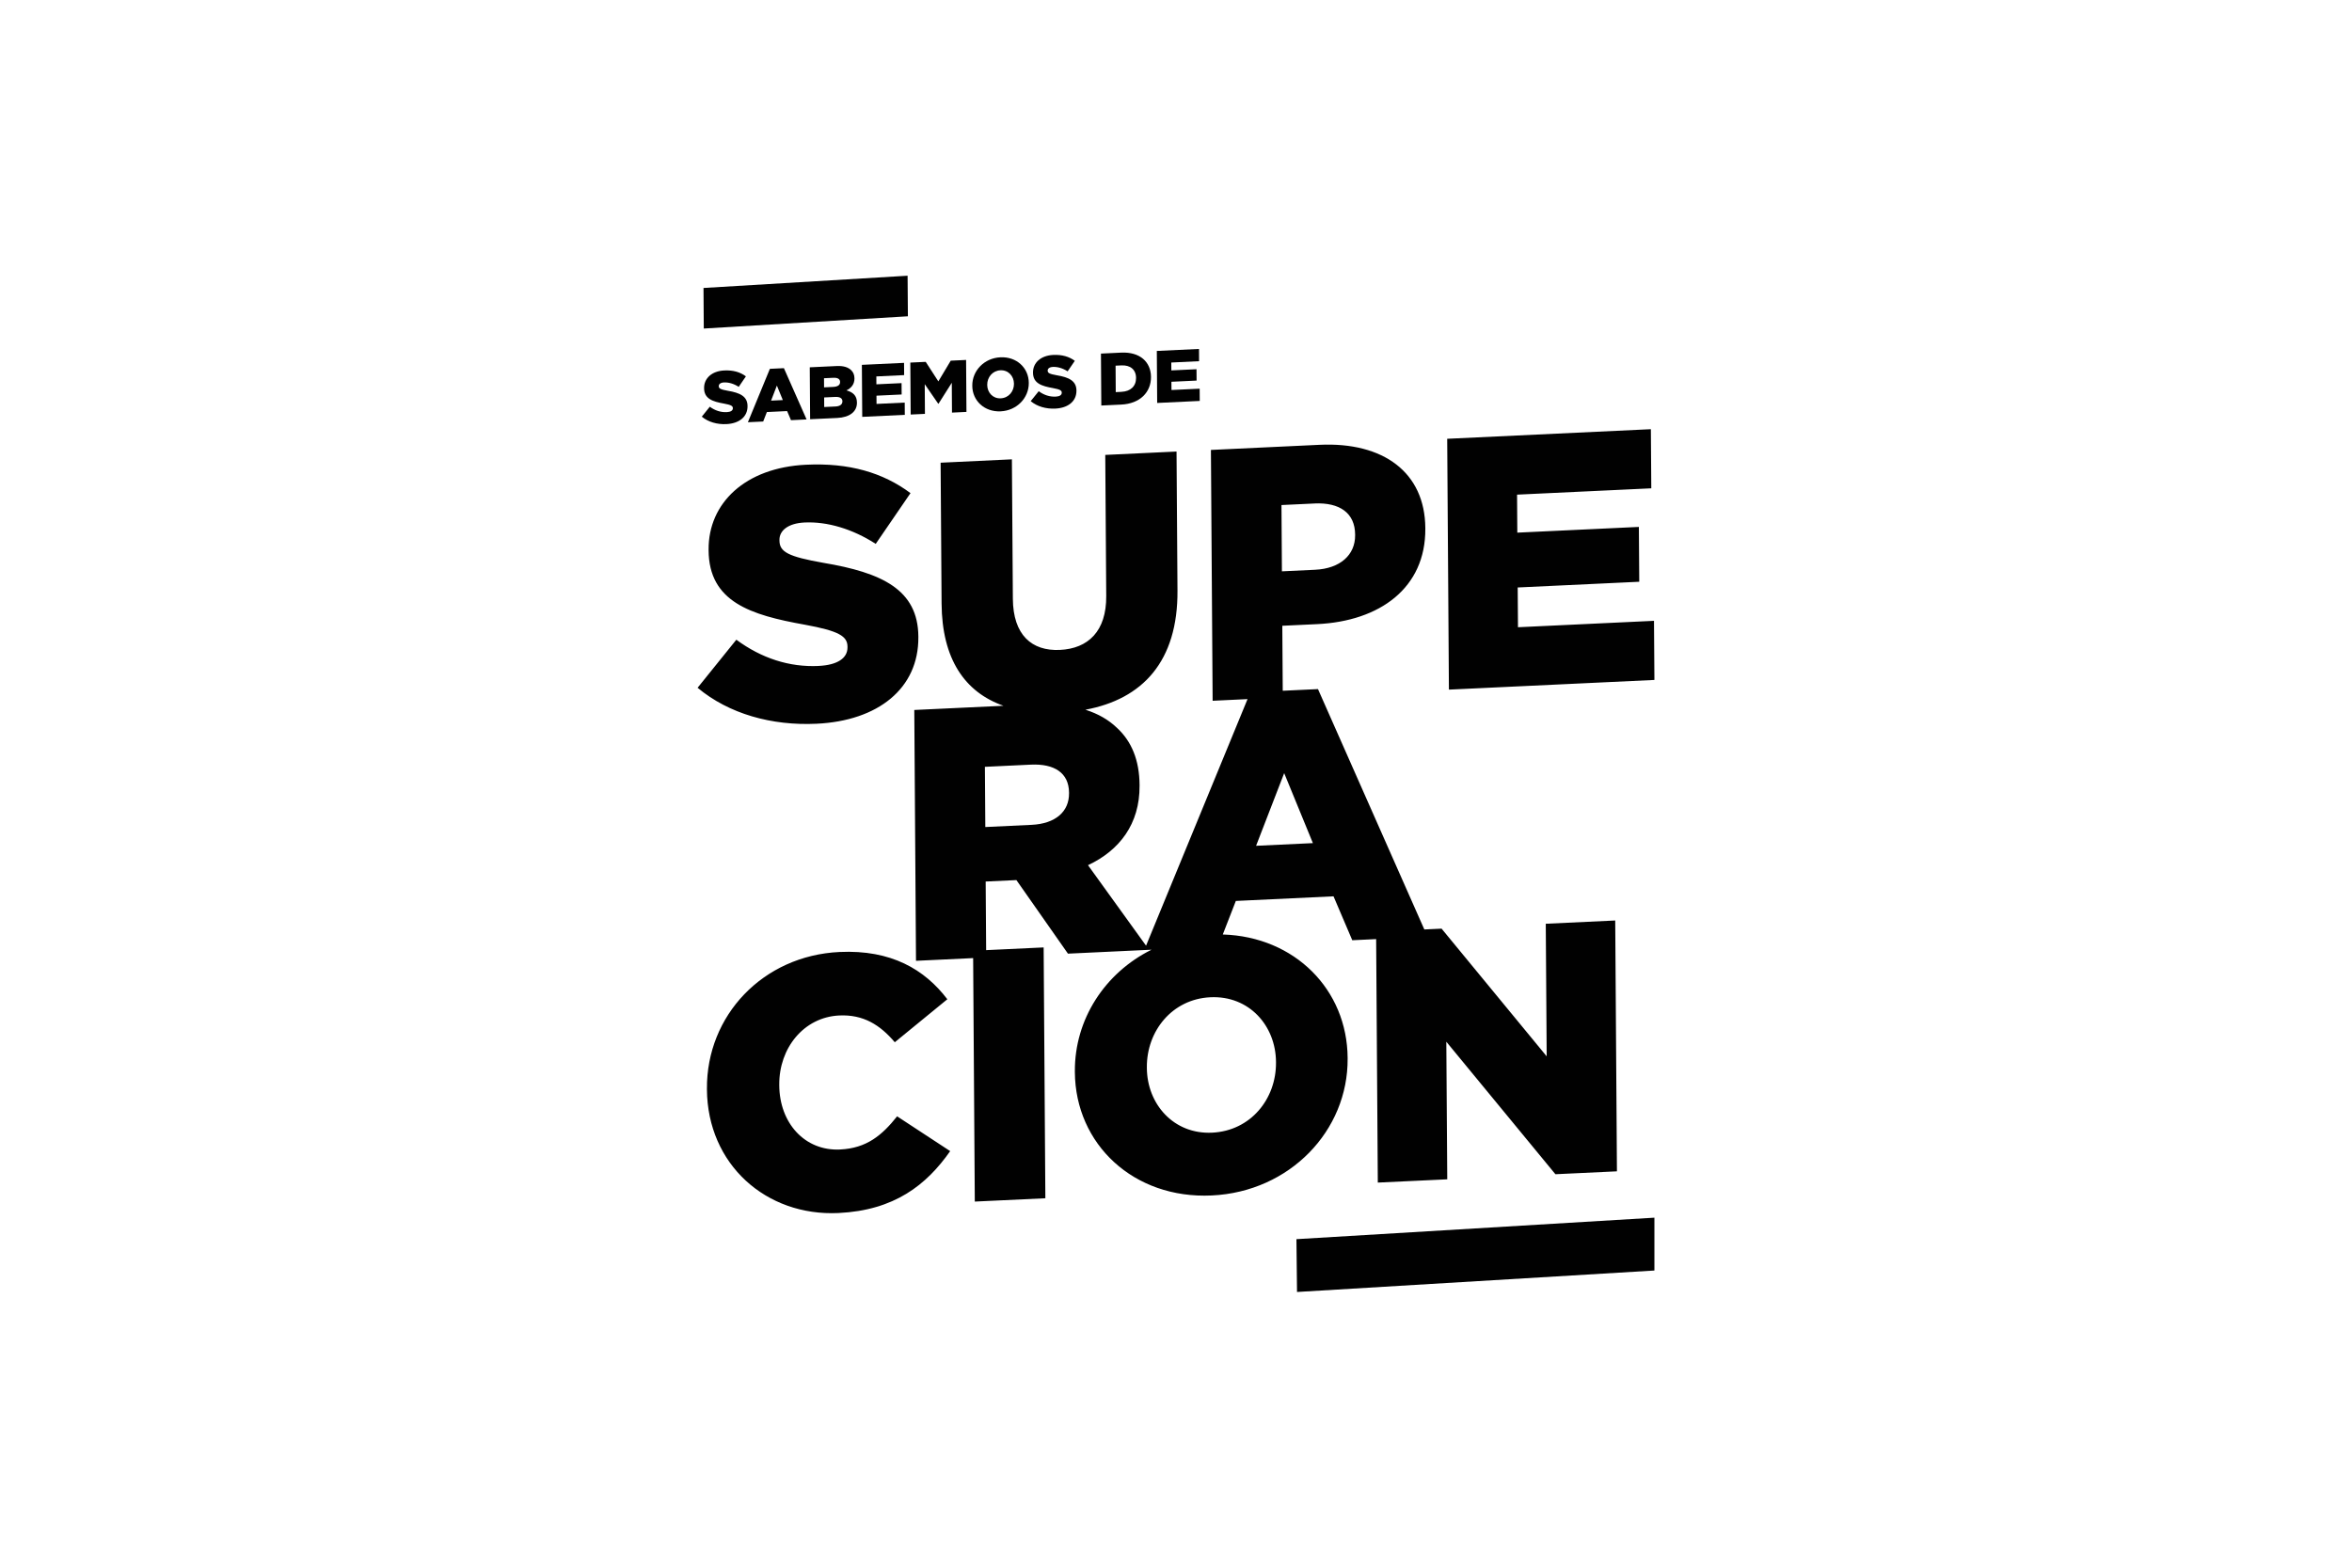
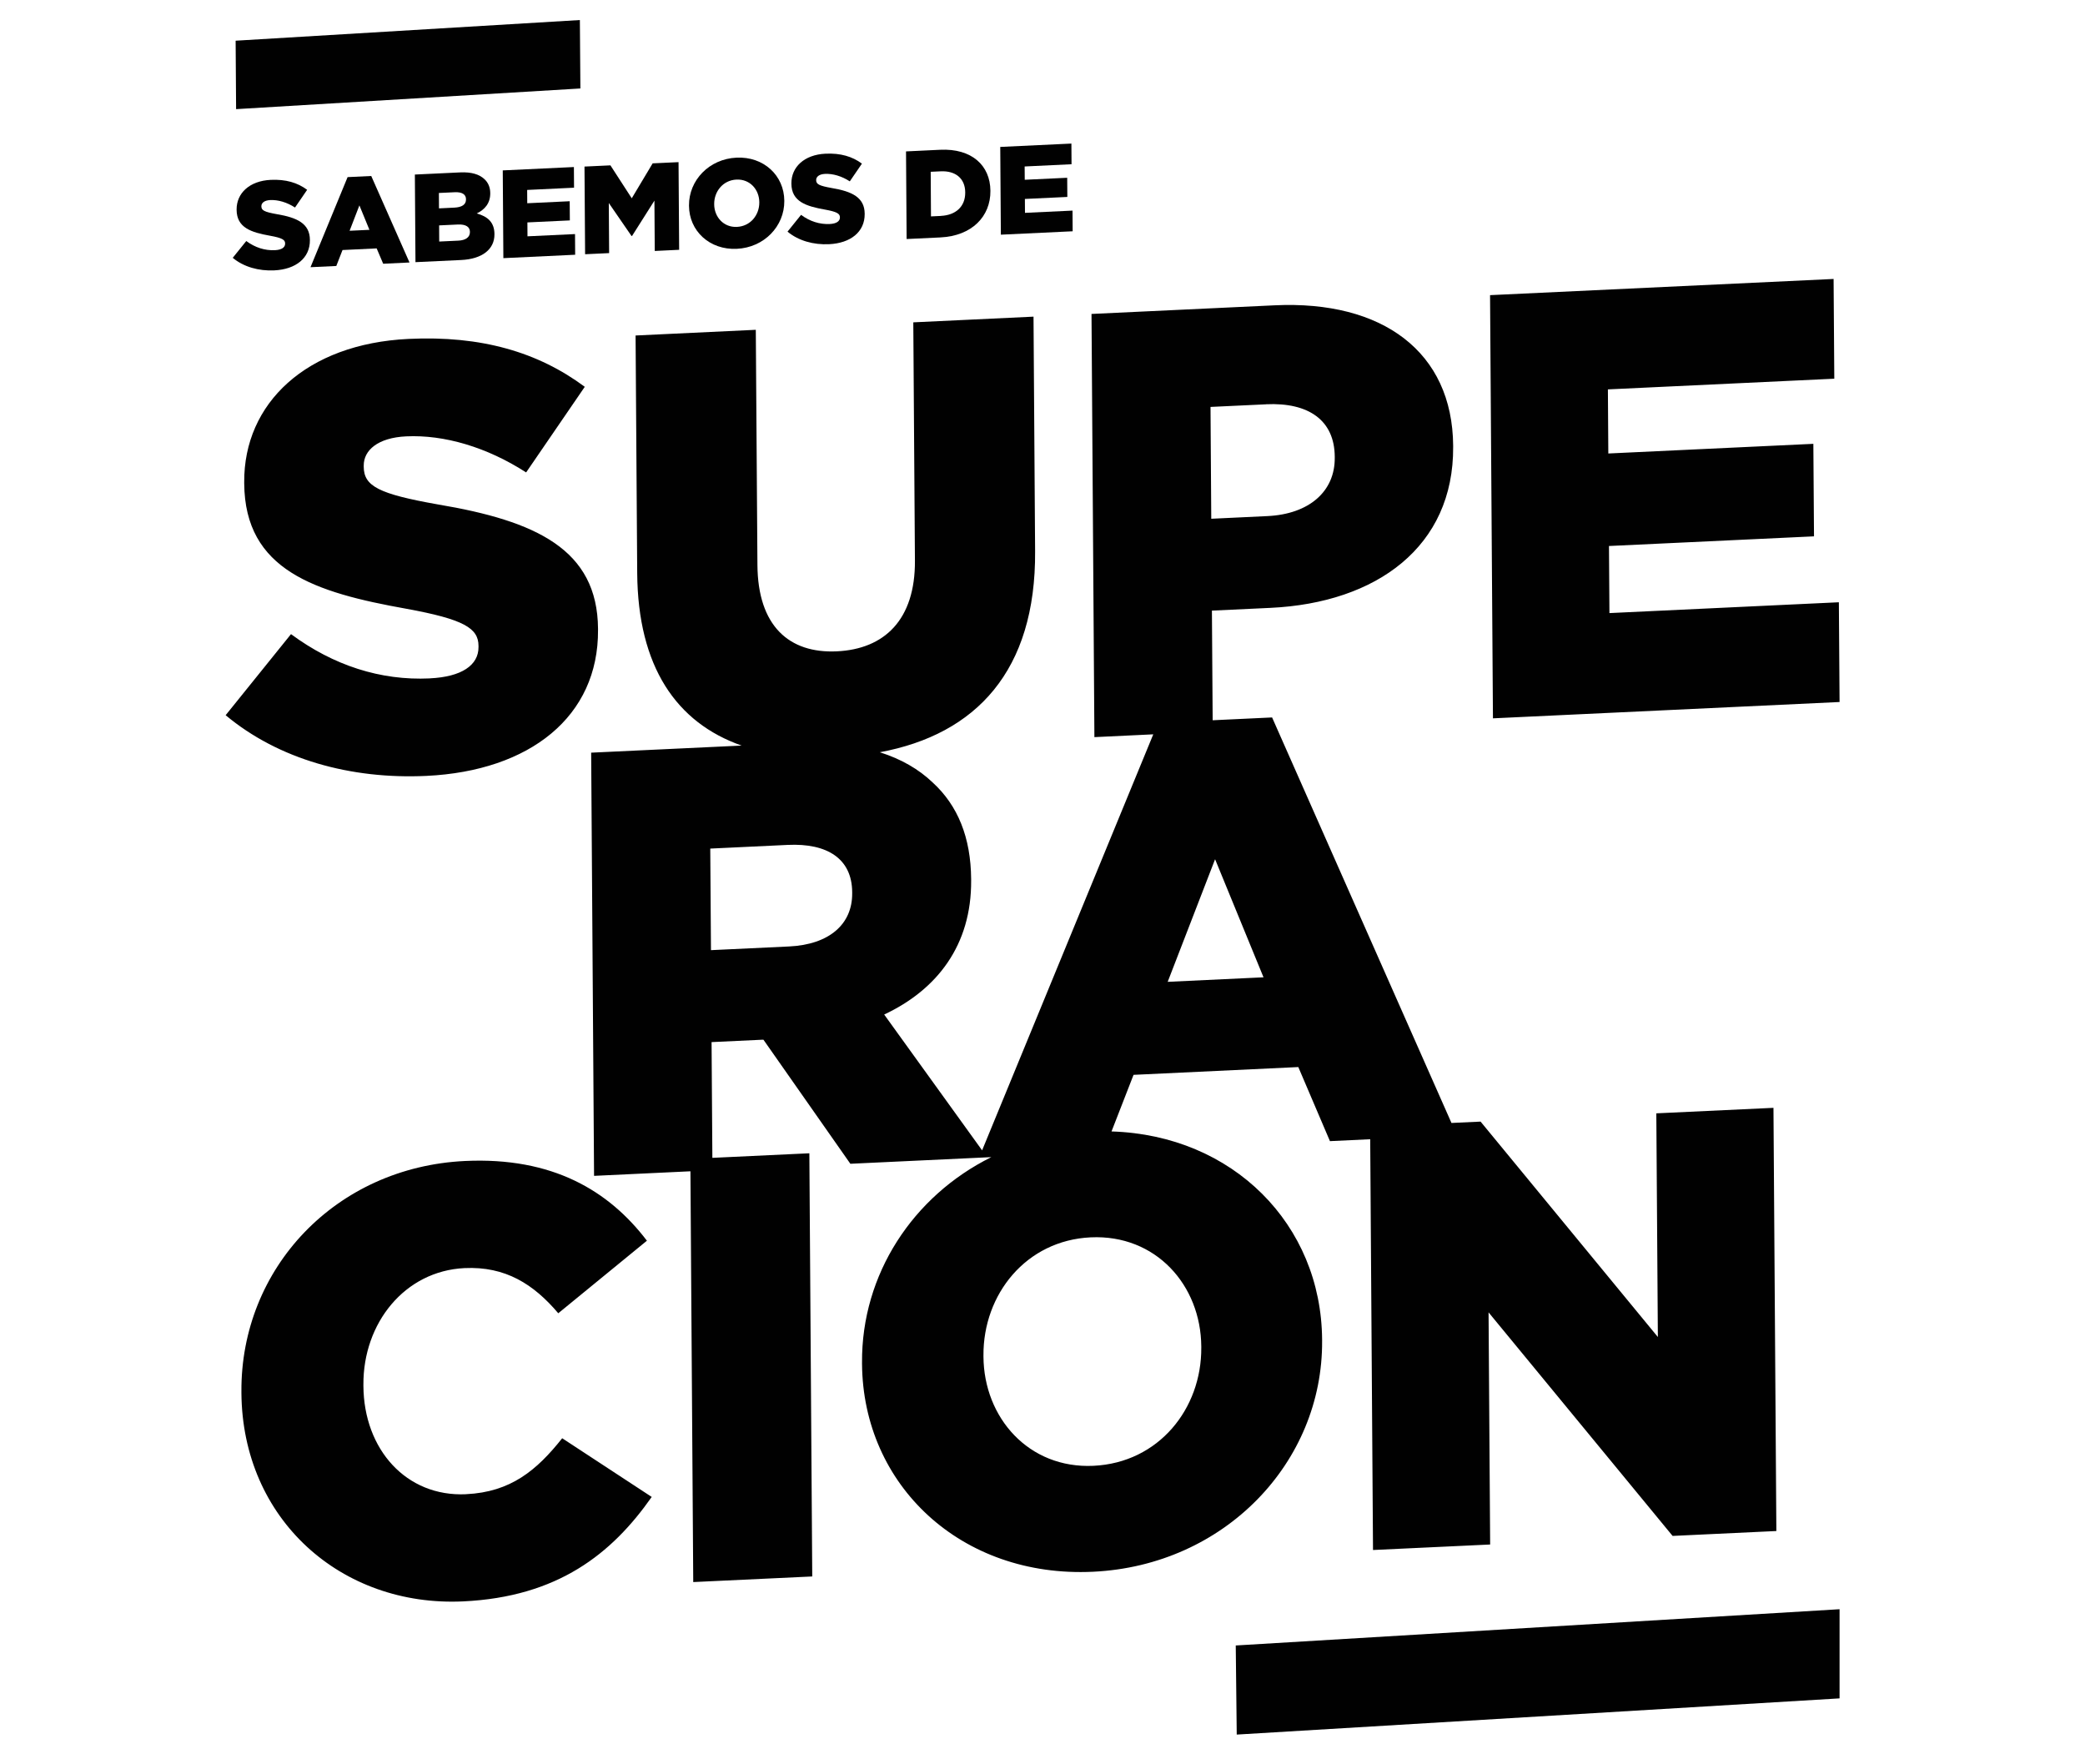
- <svg xmlns="http://www.w3.org/2000/svg" id="Layer_1" viewBox="0 0 850.39 566.93">
-   <defs>
-     <style>.cls-1{fill:#010101;}</style>
+ <svg xmlns="http://www.w3.org/2000/svg" id="Layer_1" viewBox="0 0 670.39 566.93" version="1.1" width="670.39" height="566.93">
+   <defs id="defs20">
+     <style id="style18">.cls-1{fill:#010101;}</style>
  </defs>
-   <polygon class="cls-1" points="328.26 114.38 254.46 118.81 254.36 104.14 328.15 99.71 328.26 114.38" />
-   <g>
-     <path class="cls-1" d="m253.74,150.68l2.9-3.6c1.88,1.39,3.97,2.07,6.17,1.96,1.41-.07,2.16-.59,2.16-1.39v-.05c0-.78-.63-1.18-3.21-1.65-4.04-.72-7.17-1.7-7.19-5.57v-.05c-.02-3.49,2.75-6.14,7.3-6.36,3.22-.15,5.75.59,7.82,2.13l-2.6,3.8c-1.74-1.13-3.64-1.68-5.32-1.6-1.27.06-1.89.63-1.89,1.3v.05c0,.86.66,1.2,3.29,1.67,4.37.73,7.09,2,7.11,5.52v.05c.03,3.84-3.02,6.26-7.63,6.48-3.36.16-6.56-.74-8.91-2.69Z" />
-     <path class="cls-1" d="m278.36,133.38l5.07-.24,8.2,18.54-5.64.27-1.4-3.29-7.32.35-1.33,3.42-5.53.26,7.95-19.31Zm4.68,11.3l-2.15-5.24-2.1,5.44,4.25-.2Z" />
-     <path class="cls-1" d="m292.78,132.83l9.73-.46c2.38-.11,4.07.4,5.19,1.45.76.71,1.23,1.69,1.24,2.98v.05c.01,2.17-1.22,3.52-2.9,4.32,2.31.64,3.78,1.86,3.8,4.41v.05c.02,3.22-2.62,5.31-7.15,5.52l-9.78.46-.13-18.79Zm8.48,7.09c1.6-.08,2.49-.65,2.48-1.75v-.05c0-1.02-.82-1.57-2.4-1.5l-3.41.16.02,3.3,3.31-.16Zm.81,7.08c1.6-.07,2.52-.74,2.51-1.84v-.05c0-1.02-.82-1.65-2.59-1.57l-4.01.19.02,3.46,4.06-.19Z" />
-     <path class="cls-1" d="m311.62,131.94l15.25-.72.03,4.43-10.05.48.02,2.85,9.1-.43.03,4.11-9.1.43.02,2.98,10.19-.48.03,4.43-15.39.73-.13-18.79Z" />
-     <path class="cls-1" d="m329.15,131.12l5.55-.26,4.57,7.06,4.48-7.49,5.55-.26.13,18.79-5.23.25-.07-10.79-4.8,7.58h-.11s-4.87-7.07-4.87-7.07l.07,10.74-5.15.24-.13-18.79Z" />
-     <path class="cls-1" d="m351.54,139.51v-.05c-.04-5.4,4.32-9.98,10.18-10.25,5.85-.28,10.22,3.84,10.25,9.24v.05c.04,5.4-4.32,9.98-10.18,10.25-5.85.28-10.22-3.84-10.25-9.23Zm15.07-.71v-.05c-.02-2.71-2.01-4.98-4.91-4.84-2.87.14-4.78,2.54-4.76,5.25v.05c.02,2.71,2.01,4.98,4.88,4.84,2.9-.14,4.81-2.54,4.79-5.25Z" />
-     <path class="cls-1" d="m372.66,145.07l2.9-3.6c1.88,1.39,3.97,2.07,6.17,1.96,1.41-.07,2.16-.59,2.16-1.39v-.05c0-.78-.63-1.18-3.21-1.65-4.04-.72-7.17-1.7-7.19-5.57v-.05c-.02-3.49,2.75-6.14,7.3-6.36,3.22-.15,5.75.59,7.82,2.13l-2.6,3.8c-1.74-1.13-3.64-1.68-5.32-1.6-1.27.06-1.89.63-1.89,1.3v.05c0,.86.66,1.2,3.29,1.67,4.37.73,7.09,2,7.11,5.52v.05c.03,3.84-3.02,6.26-7.63,6.48-3.36.16-6.56-.74-8.91-2.69Z" />
-     <path class="cls-1" d="m398.06,127.87l7.32-.35c6.77-.32,10.73,3.36,10.77,8.78v.05c.04,5.42-3.92,9.64-10.75,9.96l-7.21.34-.13-18.79Zm7.49,13.82c3.14-.15,5.22-1.97,5.2-5v-.05c-.02-3.01-2.12-4.65-5.26-4.5l-2.14.1.06,9.56,2.14-.1Z" />
-     <path class="cls-1" d="m418.26,126.91l15.25-.72.03,4.43-10.05.48.02,2.85,9.1-.43.03,4.11-9.1.43.02,2.98,10.19-.48.03,4.43-15.39.73-.13-18.79Z" />
+   <polygon class="cls-1" points="254.46,118.81 254.36,104.14 328.15,99.71 328.26,114.38 " id="polygon22" transform="matrix(1.5,0,0,1.499959,-305.7778,-143.1205)" style="stroke-width:0.667" />
+   <g id="g42" transform="matrix(1.5,0,0,1.499959,-305.7778,-143.1205)" style="stroke-width:0.667">
+     <path class="cls-1" d="m 253.74,150.68 2.9,-3.6 c 1.88,1.39 3.97,2.07 6.17,1.96 1.41,-0.07 2.16,-0.59 2.16,-1.39 v -0.05 c 0,-0.78 -0.63,-1.18 -3.21,-1.65 -4.04,-0.72 -7.17,-1.7 -7.19,-5.57 v -0.05 c -0.02,-3.49 2.75,-6.14 7.3,-6.36 3.22,-0.15 5.75,0.59 7.82,2.13 l -2.6,3.8 c -1.74,-1.13 -3.64,-1.68 -5.32,-1.6 -1.27,0.06 -1.89,0.63 -1.89,1.3 v 0.05 c 0,0.86 0.66,1.2 3.29,1.67 4.37,0.73 7.09,2 7.11,5.52 v 0.05 c 0.03,3.84 -3.02,6.26 -7.63,6.48 -3.36,0.16 -6.56,-0.74 -8.91,-2.69 z" id="path24" style="stroke-width:0.667" />
+     <path class="cls-1" d="m 278.36,133.38 5.07,-0.24 8.2,18.54 -5.64,0.27 -1.4,-3.29 -7.32,0.35 -1.33,3.42 -5.53,0.26 z m 4.68,11.3 -2.15,-5.24 -2.1,5.44 z" id="path26" style="stroke-width:0.667" />
+     <path class="cls-1" d="m 292.78,132.83 9.73,-0.46 c 2.38,-0.11 4.07,0.4 5.19,1.45 0.76,0.71 1.23,1.69 1.24,2.98 v 0.05 c 0.01,2.17 -1.22,3.52 -2.9,4.32 2.31,0.64 3.78,1.86 3.8,4.41 v 0.05 c 0.02,3.22 -2.62,5.31 -7.15,5.52 l -9.78,0.46 -0.13,-18.79 z m 8.48,7.09 c 1.6,-0.08 2.49,-0.65 2.48,-1.75 v -0.05 c 0,-1.02 -0.82,-1.57 -2.4,-1.5 l -3.41,0.16 0.02,3.3 z m 0.81,7.08 c 1.6,-0.07 2.52,-0.74 2.51,-1.84 v -0.05 c 0,-1.02 -0.82,-1.65 -2.59,-1.57 l -4.01,0.19 0.02,3.46 4.06,-0.19 z" id="path28" style="stroke-width:0.667" />
+     <path class="cls-1" d="m 311.62,131.94 15.25,-0.72 0.03,4.43 -10.05,0.48 0.02,2.85 9.1,-0.43 0.03,4.11 -9.1,0.43 0.02,2.98 10.19,-0.48 0.03,4.43 -15.39,0.73 -0.13,-18.79 z" id="path30" style="stroke-width:0.667" />
+     <path class="cls-1" d="m 329.15,131.12 5.55,-0.26 4.57,7.06 4.48,-7.49 5.55,-0.26 0.13,18.79 -5.23,0.25 -0.07,-10.79 -4.8,7.58 h -0.11 c 0,0 -4.87,-7.07 -4.87,-7.07 l 0.07,10.74 -5.15,0.24 -0.13,-18.79 z" id="path32" style="stroke-width:0.667" />
+     <path class="cls-1" d="m 351.54,139.51 v -0.05 c -0.04,-5.4 4.32,-9.98 10.18,-10.25 5.85,-0.28 10.22,3.84 10.25,9.24 v 0.05 c 0.04,5.4 -4.32,9.98 -10.18,10.25 -5.85,0.28 -10.22,-3.84 -10.25,-9.23 z m 15.07,-0.71 v -0.05 c -0.02,-2.71 -2.01,-4.98 -4.91,-4.84 -2.87,0.14 -4.78,2.54 -4.76,5.25 v 0.05 c 0.02,2.71 2.01,4.98 4.88,4.84 2.9,-0.14 4.81,-2.54 4.79,-5.25 z" id="path34" style="stroke-width:0.667" />
+     <path class="cls-1" d="m 372.66,145.07 2.9,-3.6 c 1.88,1.39 3.97,2.07 6.17,1.96 1.41,-0.07 2.16,-0.59 2.16,-1.39 v -0.05 c 0,-0.78 -0.63,-1.18 -3.21,-1.65 -4.04,-0.72 -7.17,-1.7 -7.19,-5.57 v -0.05 c -0.02,-3.49 2.75,-6.14 7.3,-6.36 3.22,-0.15 5.75,0.59 7.82,2.13 l -2.6,3.8 c -1.74,-1.13 -3.64,-1.68 -5.32,-1.6 -1.27,0.06 -1.89,0.63 -1.89,1.3 v 0.05 c 0,0.86 0.66,1.2 3.29,1.67 4.37,0.73 7.09,2 7.11,5.52 v 0.05 c 0.03,3.84 -3.02,6.26 -7.63,6.48 -3.36,0.16 -6.56,-0.74 -8.91,-2.69 z" id="path36" style="stroke-width:0.667" />
+     <path class="cls-1" d="m 398.06,127.87 7.32,-0.35 c 6.77,-0.32 10.73,3.36 10.77,8.78 v 0.05 c 0.04,5.42 -3.92,9.64 -10.75,9.96 l -7.21,0.34 -0.13,-18.79 z m 7.49,13.82 c 3.14,-0.15 5.22,-1.97 5.2,-5 v -0.05 c -0.02,-3.01 -2.12,-4.65 -5.26,-4.5 l -2.14,0.1 0.06,9.56 2.14,-0.1 z" id="path38" style="stroke-width:0.667" />
+     <path class="cls-1" d="m 418.26,126.91 15.25,-0.72 0.03,4.43 -10.05,0.48 0.02,2.85 9.1,-0.43 0.03,4.11 -9.1,0.43 0.02,2.98 10.19,-0.48 0.03,4.43 -15.39,0.73 -0.13,-18.79 z" id="path40" style="stroke-width:0.667" />
  </g>
-   <path class="cls-1" d="m296,240.83c-10.59.5-20.69-2.78-29.77-9.49l-14.01,17.38c11.32,9.45,26.79,13.77,43.01,13.01,22.24-1.05,36.94-12.76,36.81-31.29v-.26c-.12-16.98-13.24-23.1-34.33-26.64-12.71-2.25-15.86-3.92-15.89-8.07v-.26c-.02-3.24,2.97-5.97,9.11-6.26,8.11-.38,17.29,2.3,25.7,7.73l12.57-18.35c-10-7.44-22.19-11.01-37.75-10.27-21.98,1.04-35.36,13.85-35.25,30.7v.26c.13,18.66,15.21,23.39,34.73,26.88,12.45,2.27,15.47,4.2,15.49,7.95v.26c.03,3.89-3.62,6.39-10.42,6.71Zm302.17,5.06l-.15-21.38-49.18,2.32-.1-14.38,43.95-2.07-.14-19.83-43.95,2.07-.09-13.74,48.53-2.29-.15-21.38-73.64,3.47.62,90.71,74.29-3.5Zm-39.28,88.16l.33,47.95-38-46.17-6.24.29-38.45-86.92-12.74.6-.16-23.5,12.56-.59c22.76-1.07,39.29-13.13,39.15-34.51v-.26c-.14-20.09-15.13-31.18-38.28-30.08l-39.24,1.85.62,90.71,12.62-.6-36.69,89.17-20.99-29.11c11.35-5.33,18.74-14.88,18.64-28.75v-.26c-.06-8.94-2.86-15.81-8.26-20.74-2.95-2.82-6.7-5.01-11.32-6.47,20.64-3.83,33.47-17.47,33.29-43.09l-.34-50.28-25.77,1.22.35,51.06c.09,12.7-6.54,18.98-16.75,19.46-10.2.48-16.92-5.42-17.01-18.51l-.35-50.41-25.77,1.22.35,50.93c.14,20.04,8.38,32.06,22.38,36.97l-32.25,1.52.62,90.71,20.66-.98.6,88.05,25.51-1.2-.62-90.71-20.79.98-.17-24.81,10.86-.51h.26s18.63,26.59,18.63,26.59l29.3-1.38h0s.91-.04.91-.04c-16.82,8.34-27.84,25.14-27.71,44.02v.26c.18,26.05,21.25,45.93,49.5,44.59,28.25-1.33,49.3-23.46,49.12-49.5v-.26c-.17-24.69-19.11-43.82-45.14-44.62l4.72-12.13,35.32-1.67,6.78,15.88,8.63-.41.6,88.05,25.11-1.18-.34-49.76,39.45,47.92,22.24-1.05-.62-90.71-25.11,1.18Zm-185.9-35.76l-16.74.79-.15-21.77,16.61-.79c8.5-.4,13.76,2.98,13.81,10.11v.26c.05,6.61-4.89,10.99-13.53,11.4Zm88.36,85.73v.26c.09,13.09-9.12,24.67-23.11,25.33-13.87.65-23.49-10.3-23.58-23.39v-.26c-.09-13.09,9.12-24.67,22.98-25.32,14-.66,23.62,10.29,23.71,23.38Zm13.88-201.95c9.16-.43,14.68,3.46,14.73,11.23v.26c.05,7.13-5.41,12.05-14.44,12.48l-12.03.57-.16-23.97,11.9-.56Zm-21.08,123.8l10.16-26.28,10.38,25.31-20.54.97Zm-150.39,109.83c-12.82.6-21.92-9.6-22.01-23.2v-.26c-.09-13.22,8.86-24.4,21.68-25.01,8.76-.41,14.81,3.45,20.09,9.68l19-15.55c-8.19-10.76-20.27-17.97-38.98-17.09-27.73,1.31-48.12,23.01-47.94,49.45v.26c.19,27.09,21.38,45.92,47.54,44.69,20.27-.96,31.86-10.19,40.41-22.39l-19.19-12.58c-5.45,6.87-11.04,11.54-20.59,11.99Z" />
-   <polygon class="cls-1" points="598.17 440.35 468.74 448.12 468.95 467.22 598.17 459.46 598.17 440.35" />
+   <path class="cls-1" d="m 138.222,218.115 c -15.885,0.75 -31.035,-4.17 -44.655,-14.235 l -21.015,26.069 c 16.98,14.175 40.185,20.654 64.515,19.514 33.36,-1.575 55.41,-19.139 55.215,-46.934 v -0.39 c -0.18,-25.469 -19.86,-34.649 -51.495,-39.959 -19.065,-3.375 -23.79,-5.88 -23.835,-12.105 v -0.39 c -0.03,-4.86 4.455,-8.955 13.665,-9.39 12.165,-0.57 25.935,3.45 38.55,11.595 l 18.855,-27.524 c -15,-11.16 -33.285,-16.515 -56.625,-15.405 -32.97,1.56 -53.04,20.774 -52.875,46.049 v 0.39 c 0.195,27.989 22.815,35.084 52.095,40.319 18.675,3.405 23.205,6.3 23.235,11.925 v 0.39 c 0.045,5.835 -5.43,9.585 -15.63,10.065 z m 453.255,7.59 -0.225,-32.069 -73.77,3.48 -0.15,-21.569 65.925,-3.105 -0.21,-29.744 -65.925,3.105 -0.135,-20.609 72.795,-3.435 -0.225,-32.069 -110.46,5.205 0.93,136.061 111.435,-5.25 z m -58.92,132.236 0.495,71.923 -57,-69.253 -9.36,0.435 -57.675,-130.376 -19.11,0.9 -0.24,-35.249 18.84,-0.885 c 34.14,-1.605 58.935,-19.694 58.725,-51.764 v -0.39 c -0.21,-30.134 -22.695,-46.769 -57.42,-45.119 l -58.86,2.775 0.93,136.061 18.93,-0.9 -55.035,133.751 -31.485,-43.664 c 17.025,-7.995 28.11,-22.319 27.96,-43.124 v -0.39 c -0.09,-13.41 -4.29,-23.714 -12.39,-31.109 -4.425,-4.23 -10.05,-7.515 -16.98,-9.705 30.96,-5.745 50.205,-26.204 49.935,-64.633 l -0.51,-75.418 -38.655,1.83 0.525,76.588 c 0.135,19.049 -9.81,28.469 -25.125,29.189 -15.3,0.72 -25.38,-8.13 -25.515,-27.764 l -0.525,-75.613 -38.655,1.83 0.525,76.393 c 0.21,30.059 12.57,48.089 33.57,55.453 l -48.375,2.28 0.93,136.061 30.99,-1.47 0.9,132.071 38.265,-1.8 -0.93,-136.061 -31.185,1.47 -0.255,-37.214 16.29,-0.765 h 0.39 c 0,0 27.945,39.884 27.945,39.884 l 43.95,-2.07 v 0 c 0,0 1.365,-0.06 1.365,-0.06 -25.23,12.51 -41.76,37.709 -41.565,66.028 v 0.39 c 0.27,39.074 31.875,68.893 74.25,66.883 42.375,-1.995 73.95,-35.189 73.68,-74.248 v -0.39 c -0.255,-37.034 -28.665,-65.728 -67.71,-66.928 l 7.08,-18.195 52.98,-2.505 10.17,23.819 12.945,-0.615 0.9,132.071 37.665,-1.77 -0.51,-74.638 59.175,71.878 33.36,-1.575 -0.93,-136.061 -37.665,1.77 z m -278.85,-53.639 -25.11,1.185 -0.225,-32.654 24.915,-1.185 c 12.75,-0.6 20.64,4.47 20.715,15.165 v 0.39 c 0.075,9.915 -7.335,16.485 -20.295,17.1 z m 132.54,128.592 v 0.39 c 0.135,19.634 -13.68,37.004 -34.665,37.994 -20.805,0.975 -35.235,-15.45 -35.37,-35.084 v -0.39 c -0.135,-19.634 13.68,-37.004 34.47,-37.979 21,-0.99 35.43,15.435 35.565,35.069 z m 20.82,-302.917 c 13.74,-0.645 22.02,5.19 22.095,16.845 v 0.39 c 0.075,10.695 -8.115,18.075 -21.66,18.72 l -18.045,0.855 -0.24,-35.954 17.85,-0.84 z m -31.62,185.695 15.24,-39.419 15.57,37.964 z m -225.585,164.741 c -19.23,0.9 -32.88,-14.4 -33.015,-34.799 v -0.39 c -0.135,-19.829 13.29,-36.599 32.52,-37.514 13.14,-0.615 22.215,5.175 30.135,14.52 l 28.5,-23.324 c -12.285,-16.14 -30.405,-26.954 -58.47,-25.634 -41.595,1.965 -72.18,34.514 -71.91,74.173 v 0.39 c 0.285,40.634 32.07,68.878 71.31,67.033 30.405,-1.44 47.79,-15.285 60.615,-33.584 l -28.785,-18.869 c -8.175,10.305 -16.56,17.31 -30.885,17.985 z" id="path44" style="stroke-width:1" />
+   <polygon class="cls-1" points="468.74,448.12 468.95,467.22 598.17,459.46 598.17,440.35 " id="polygon46" transform="matrix(1.5,0,0,1.499959,-305.7778,-143.1205)" style="stroke-width:0.667" />
</svg>
